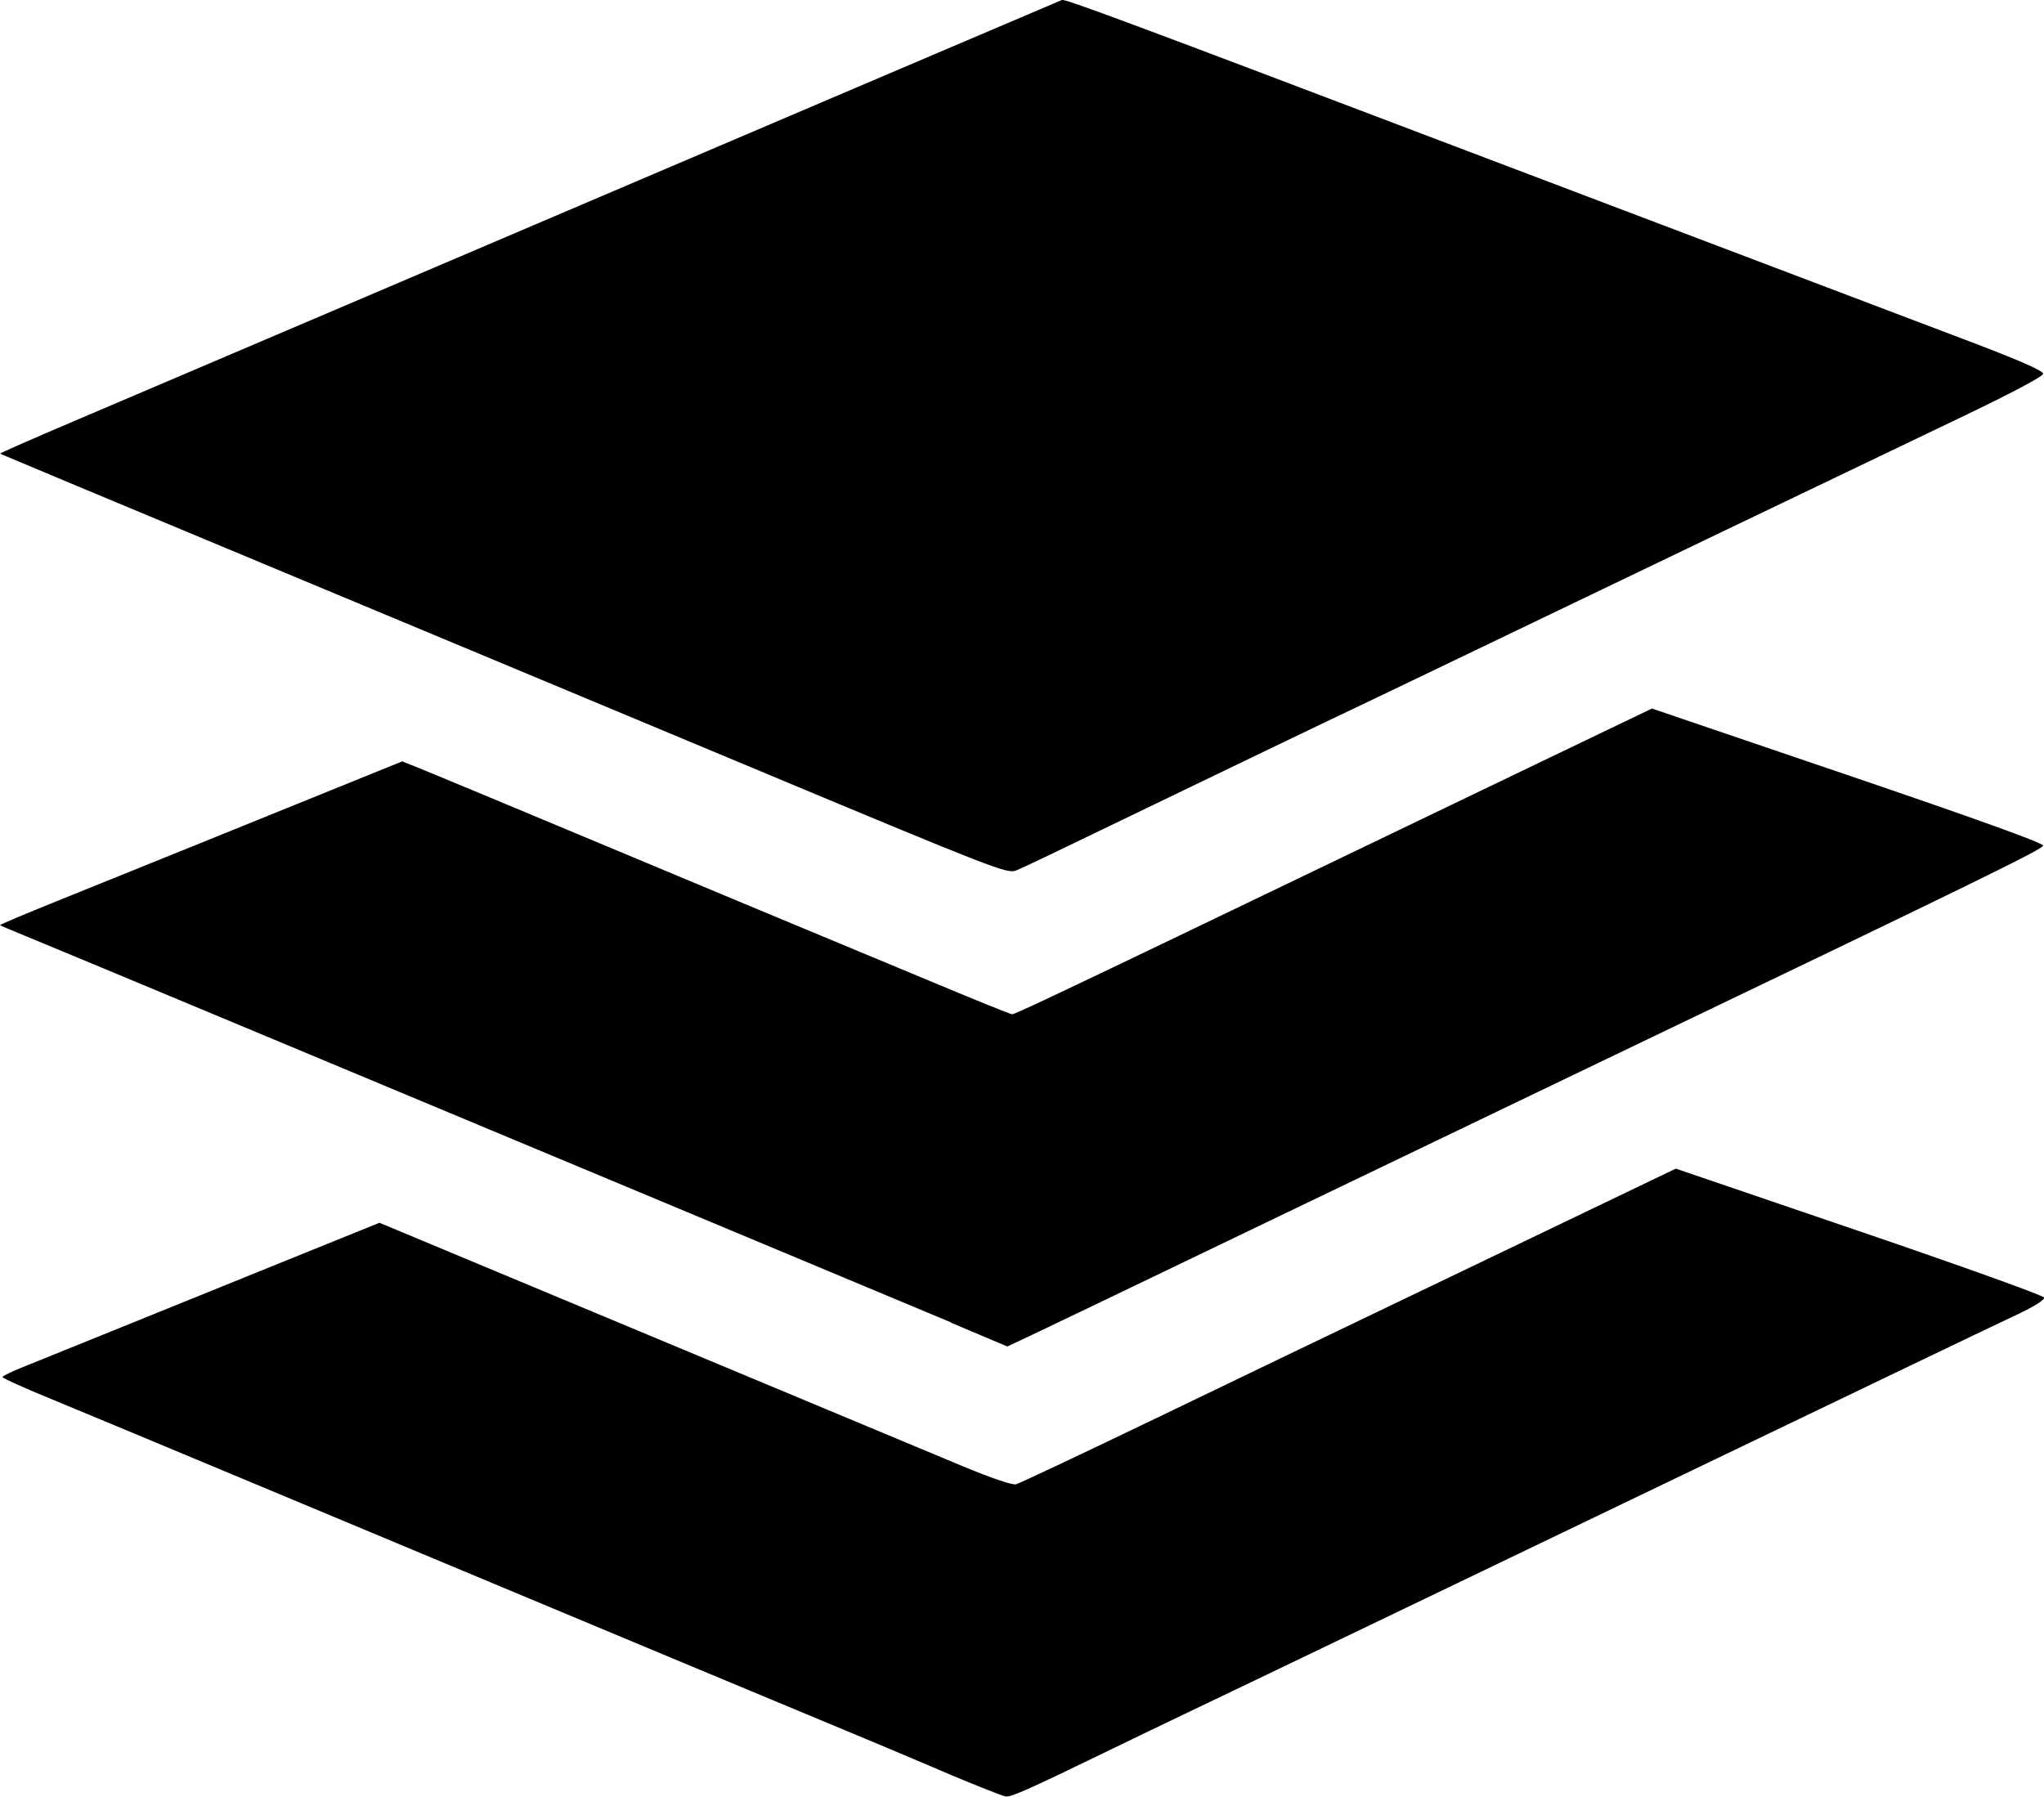
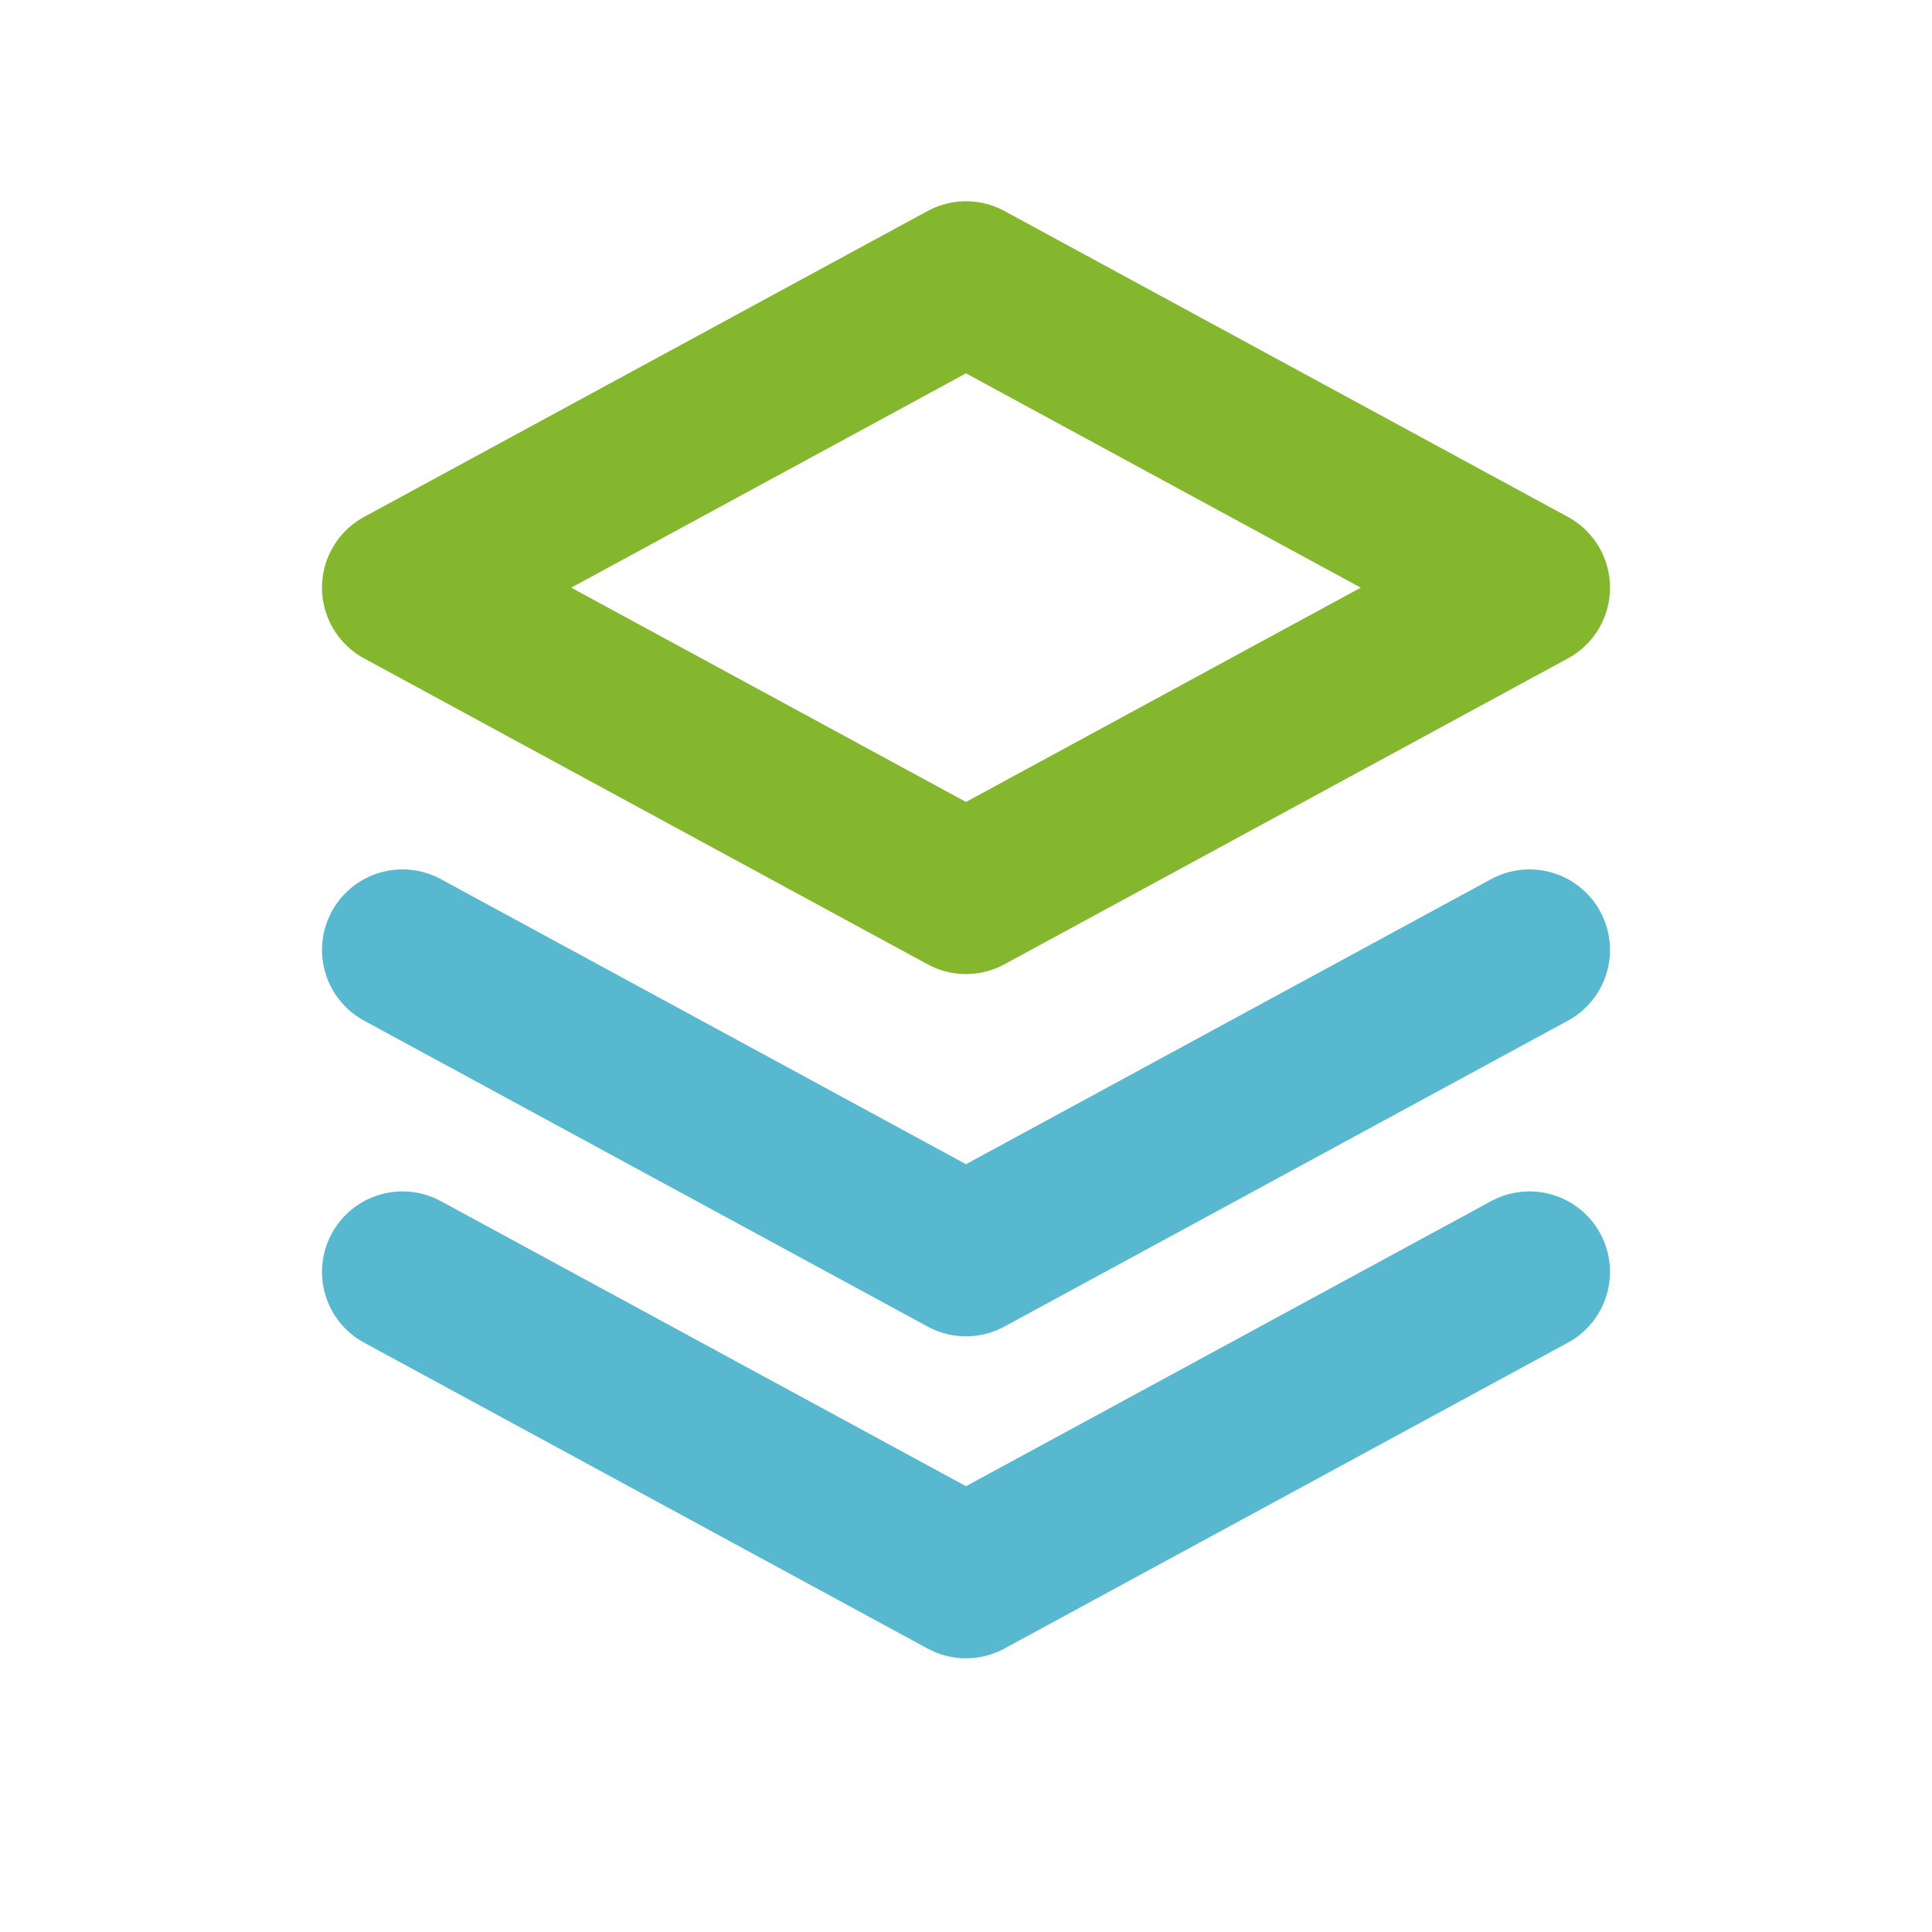
- <svg xmlns="http://www.w3.org/2000/svg" width="31.679mm" height="27.843mm" viewBox="0 0 31.679 27.843" version="1.1" id="svg1" xml:space="preserve">
-   <defs id="defs1" />
-   <g id="layer1" transform="translate(-389.3122,-190.6762)">
-     <path style="fill:#000000;stroke-width:0.177" d="m 403.842,218.097 c -0.541,-0.23 -1.131,-0.478 -1.311,-0.552 -0.316,-0.129 -4.221,-1.76 -9.341,-3.9 -1.352,-0.565 -2.769,-1.156 -3.149,-1.312 -0.38,-0.156 -0.69,-0.297 -0.69,-0.313 3.5e-4,-0.016 0.143,-0.086 0.316,-0.155 0.174,-0.07 0.726,-0.293 1.229,-0.497 0.502,-0.204 1.675,-0.678 2.605,-1.055 l 1.692,-0.685 1.445,0.603 c 0.795,0.331 2.667,1.113 4.161,1.737 1.494,0.624 3.042,1.27 3.44,1.436 0.43,0.179 0.763,0.292 0.819,0.278 0.053,-0.013 1.086,-0.501 2.296,-1.084 1.21,-0.583 2.685,-1.293 3.278,-1.576 0.592,-0.284 1.361,-0.653 1.709,-0.82 1.074,-0.516 1.732,-0.832 2.35,-1.128 l 0.594,-0.285 2.844,0.97 c 1.564,0.533 2.852,0.996 2.863,1.028 0.012,0.035 -0.151,0.138 -0.418,0.264 -0.24,0.113 -1.006,0.479 -1.701,0.813 -0.695,0.334 -2.307,1.108 -3.582,1.72 -1.275,0.612 -2.623,1.26 -2.997,1.44 -0.373,0.18 -1.153,0.554 -1.732,0.832 -0.579,0.277 -1.37,0.657 -1.756,0.843 -0.386,0.186 -0.892,0.428 -1.124,0.538 -0.232,0.11 -0.801,0.384 -1.264,0.609 -1.145,0.556 -1.423,0.68 -1.514,0.675 -0.043,-0.002 -0.52,-0.192 -1.061,-0.422 z m 0.211,-6.924 c -0.476,-0.2 -2.468,-1.033 -4.425,-1.85 -1.957,-0.817 -4.897,-2.045 -6.532,-2.728 -1.635,-0.683 -3.152,-1.315 -3.371,-1.404 -0.219,-0.089 -0.404,-0.168 -0.412,-0.175 -0.008,-0.007 0.382,-0.172 0.866,-0.367 0.766,-0.308 3.295,-1.332 4.856,-1.965 l 0.511,-0.207 0.261,0.104 c 0.144,0.057 1.484,0.615 2.977,1.24 1.494,0.625 2.958,1.236 3.254,1.358 0.296,0.122 1.074,0.446 1.729,0.72 0.655,0.274 1.209,0.498 1.232,0.498 0.038,0 0.743,-0.332 2.517,-1.184 0.348,-0.167 1.517,-0.729 2.599,-1.249 1.082,-0.52 2.604,-1.252 3.383,-1.626 l 1.417,-0.68 3.031,1.031 c 1.972,0.671 3.031,1.052 3.031,1.093 0,0.055 -0.984,0.536 -7.075,3.456 -0.646,0.31 -1.542,0.74 -1.99,0.956 -0.448,0.216 -1.595,0.767 -2.548,1.224 -0.953,0.458 -2.34,1.124 -3.083,1.482 -0.743,0.357 -1.354,0.647 -1.358,0.645 -0.004,-0.002 -0.397,-0.168 -0.874,-0.369 z m -2.903,-8.522 c -2.073,-0.866 -5.581,-2.331 -7.796,-3.254 -2.215,-0.923 -4.033,-1.683 -4.041,-1.689 -0.007,-0.007 0.509,-0.233 1.147,-0.505 2.85,-1.214 4.888,-2.083 12.539,-5.347 1.494,-0.637 2.741,-1.168 2.771,-1.18 0.05,-0.019 1.003,0.335 5.821,2.165 1.658,0.629 4.6,1.745 8.241,3.125 0.763,0.289 1.147,0.457 1.147,0.502 0,0.042 -0.503,0.308 -1.334,0.705 -1.577,0.754 -5.549,2.66 -7.679,3.684 -0.348,0.167 -0.843,0.405 -1.1,0.528 -0.258,0.123 -0.732,0.349 -1.054,0.503 -0.322,0.154 -1.165,0.559 -1.873,0.901 -2.476,1.195 -2.74,1.322 -2.88,1.379 -0.133,0.055 -0.336,-0.024 -3.91,-1.517 z" id="path3-0" />
-   </g>
+ <svg xmlns="http://www.w3.org/2000/svg" viewBox="0 0 24 24" fill="none" stroke-width="2" stroke-linecap="round" stroke-linejoin="round">
+   <path stroke="#84B62E" d="M12 3.5l7 3.8-7 3.8-7-3.8z" />
+   <path stroke="#57B8D0" d="M5 11.8l7 3.8 7-3.8" />
+   <path stroke="#57B8D0" d="M5 15.8l7 3.8 7-3.8" />
</svg>
